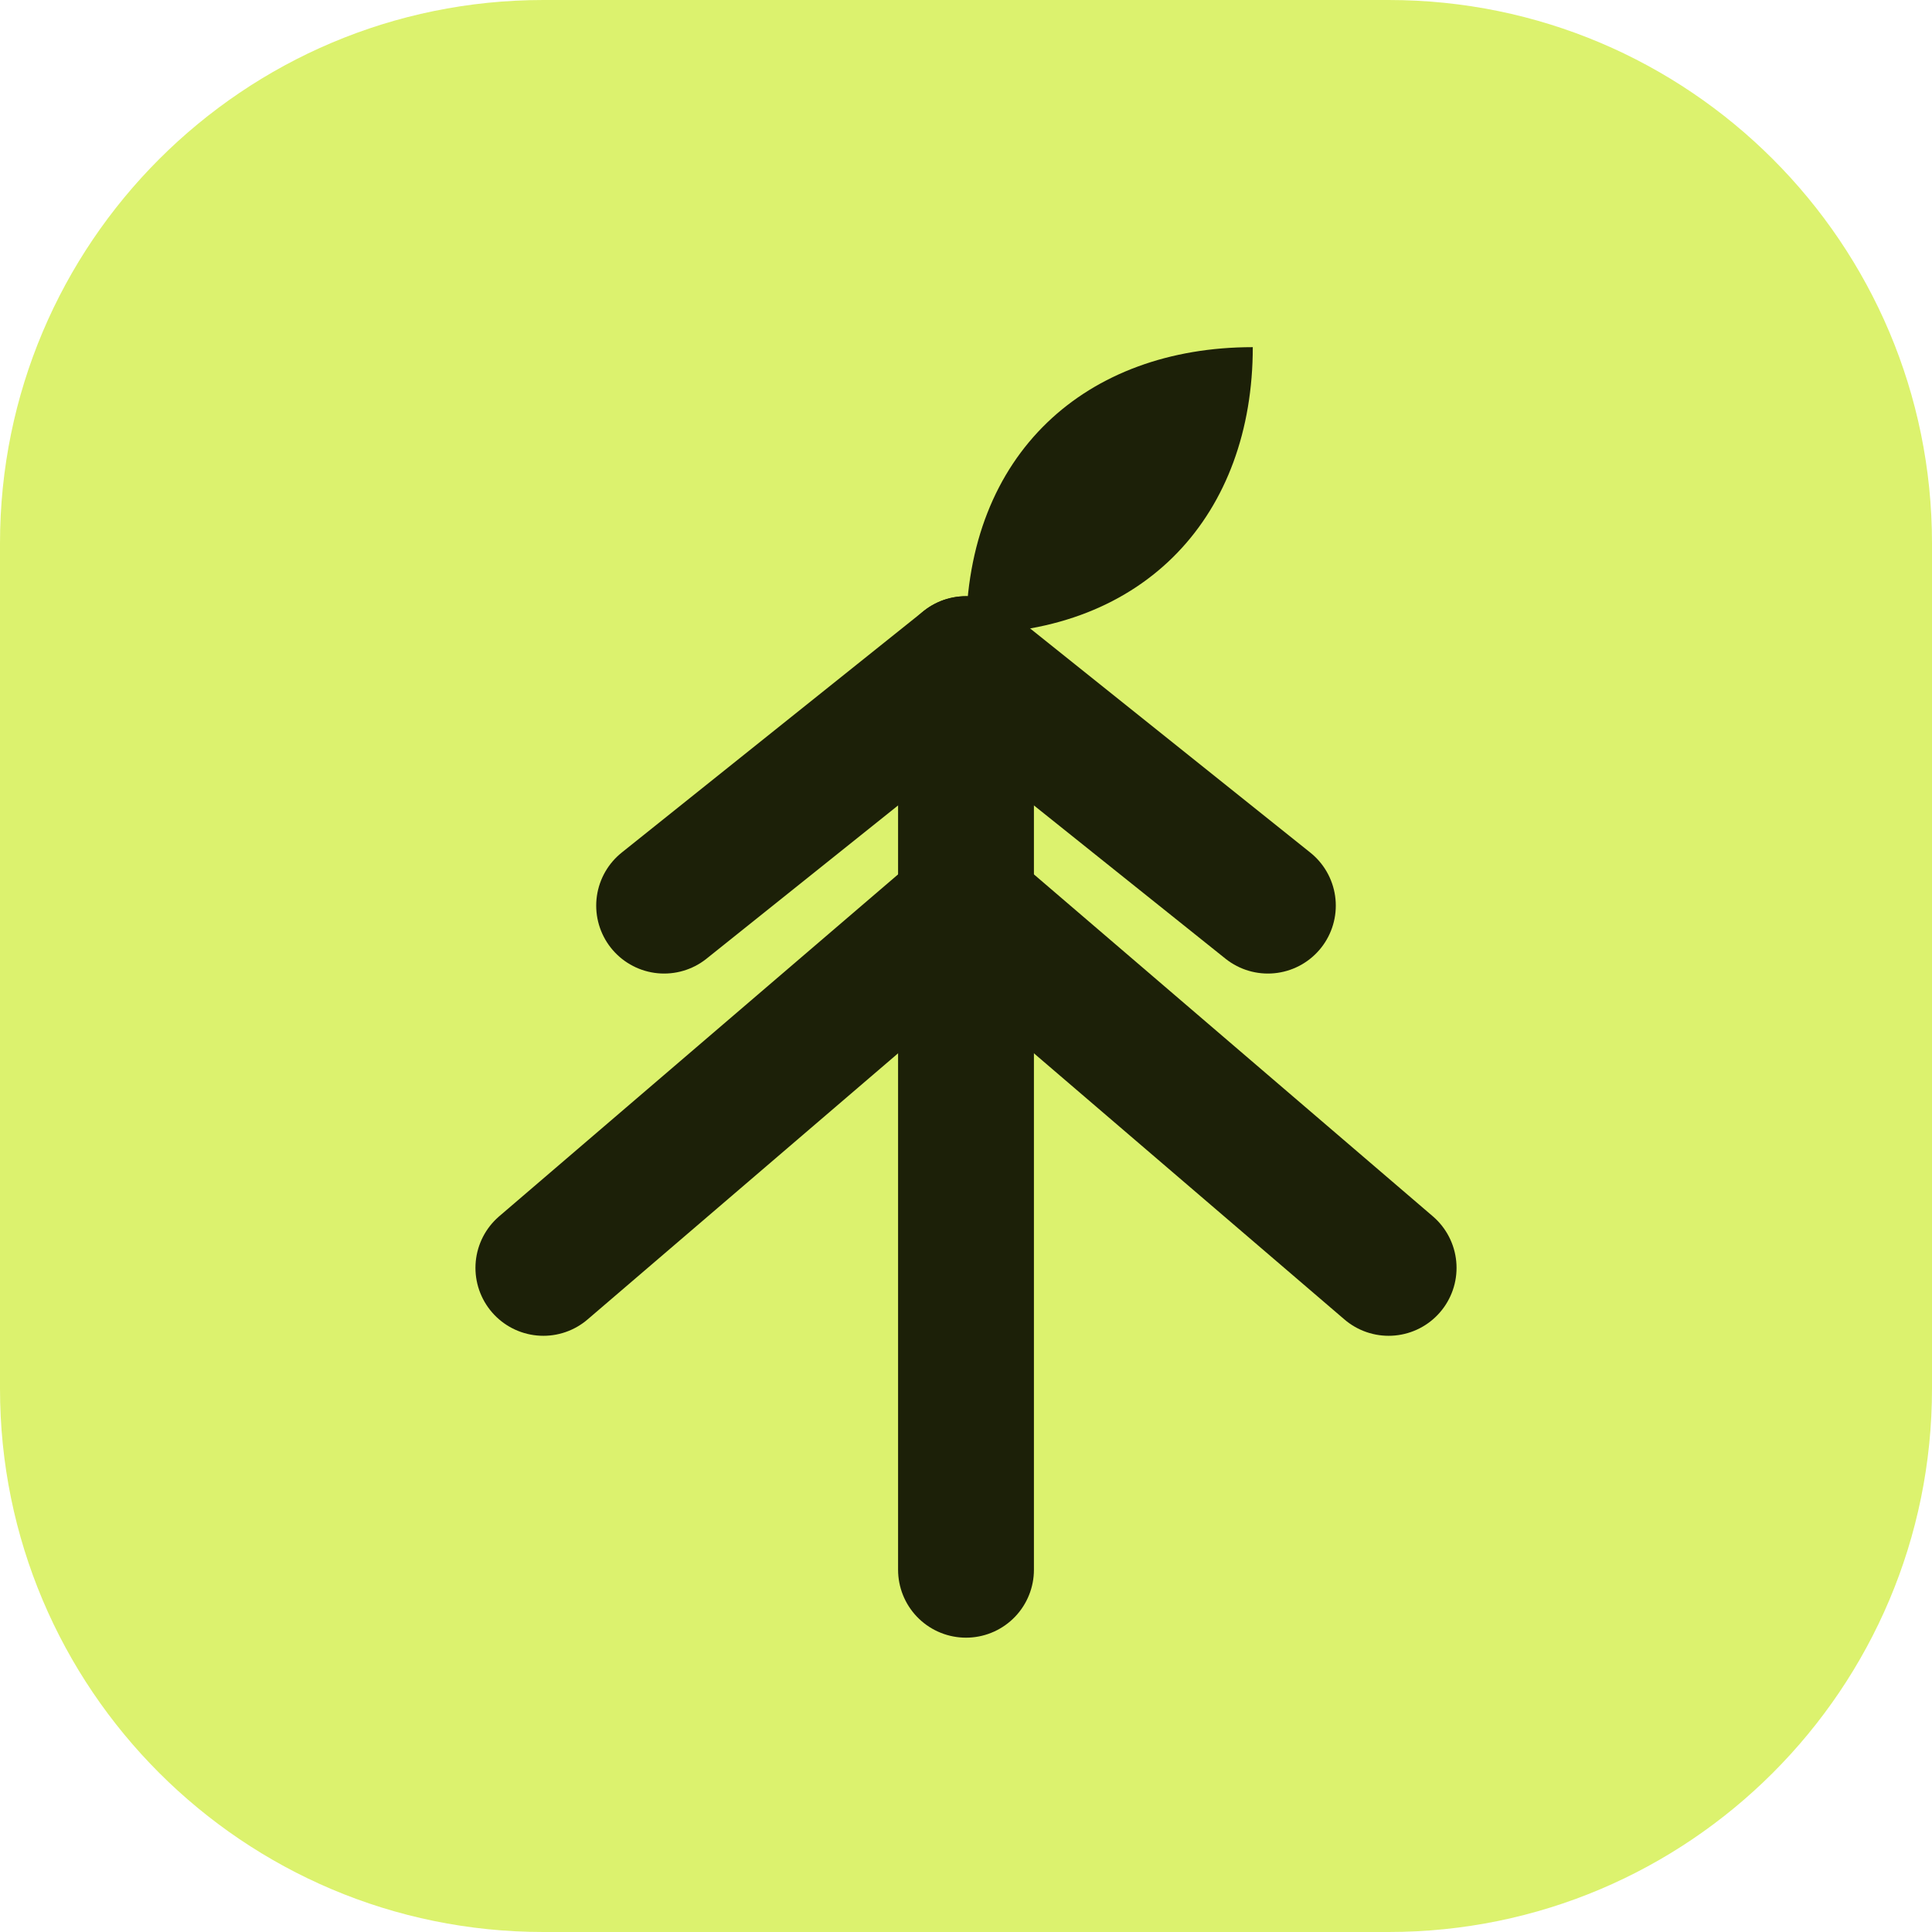
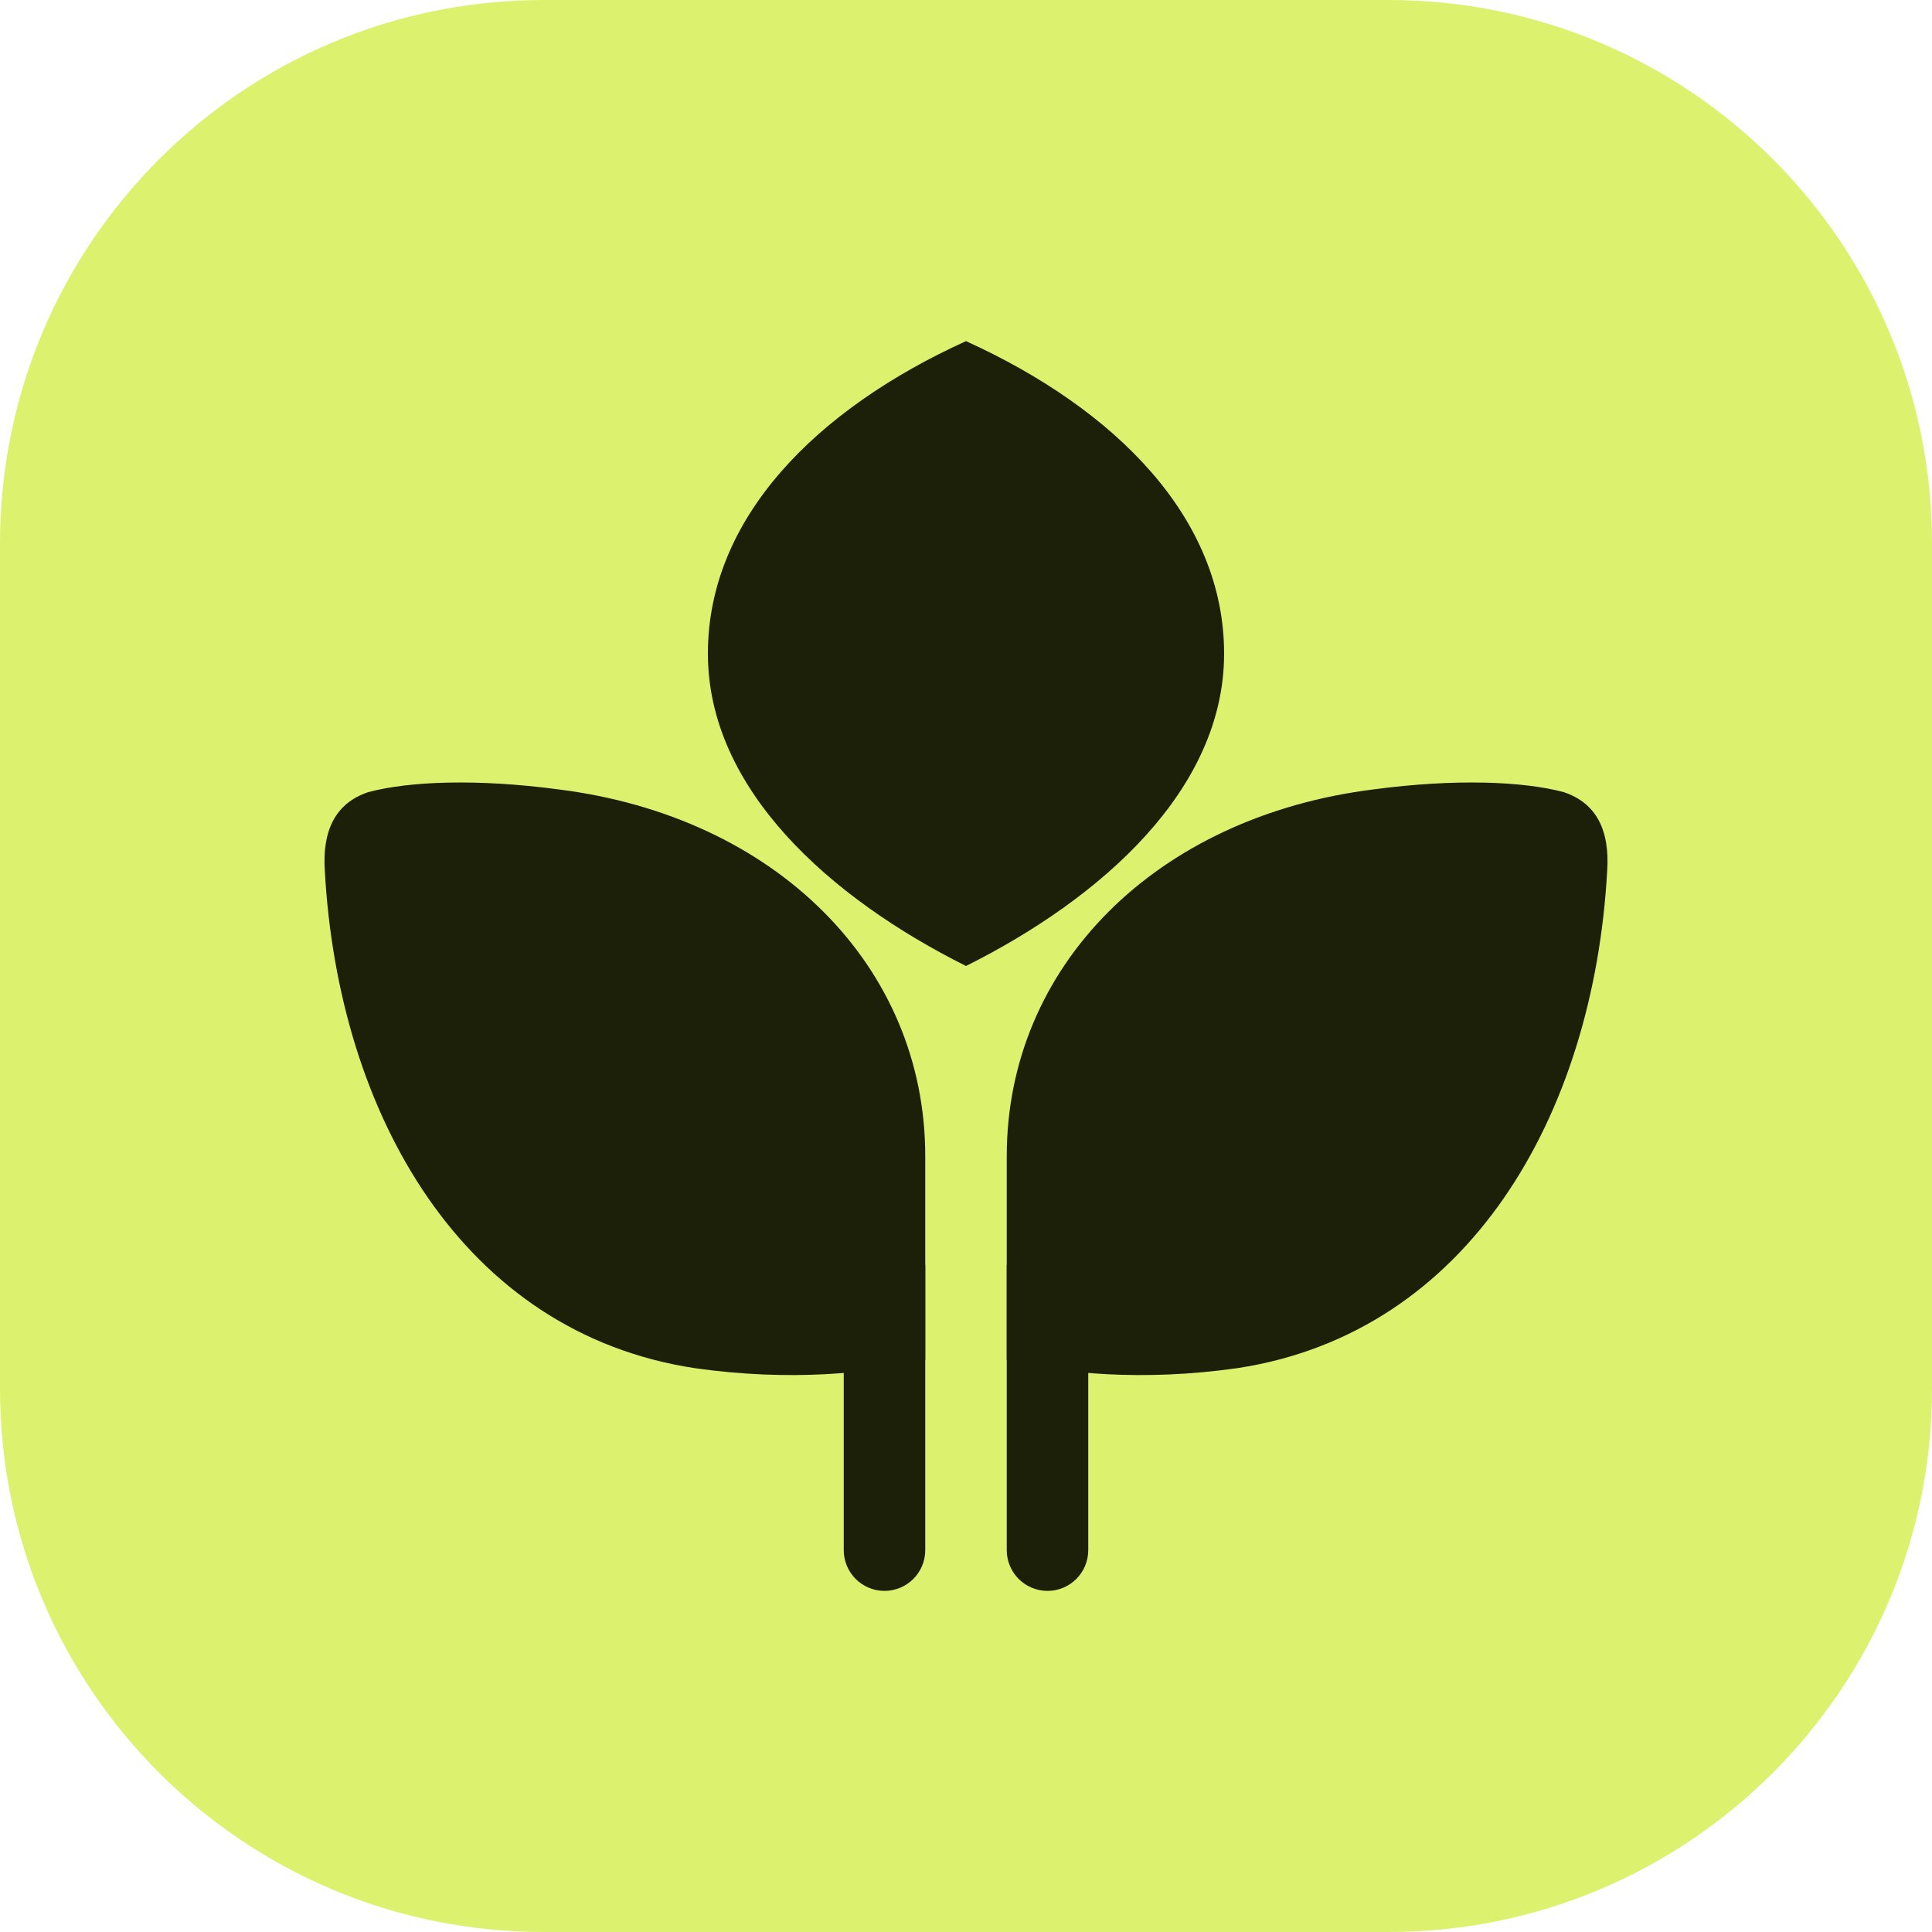
<svg xmlns="http://www.w3.org/2000/svg" viewBox="0 0 64 64" width="64" height="64">
  <rect width="64" height="64" rx="18" fill="#dcf26e" />
-   <g fill="none" stroke="#1c2008" stroke-width="4.5" stroke-linecap="round" stroke-linejoin="round">
-     <path d="M32 52V22" />
-     <path d="M18 42l14-12 14 12" />
-     <path d="M22 30l10-8 10 8" />
+   <g transform="translate(3.2 2.3) scale(0.9)">
+     <path d="M32 10C37.5 12.5 41.5 16.5 41.5 21.5C41.5 26.5 37 30.5 32 33C27 30.5 22.5 26.5 22.5 21.5C22.5 16.5 26.5 12.5 32 10Z" fill="#1c2008" />
+     <path d="M30.5 47.5L30.5 40C30.5 33 25 27.5 17 26.5C14 26.1 11.5 26.2 10 26.6C8.8 27 8.3 28 8.4 29.5C8.9 38.5 13.5 46.5 22 47.8C25.5 48.3 28.5 48 30.5 47.5Z" fill="#1c2008" />
+     <path d="M33.5 47.5L33.5 40C33.5 33 39 27.5 47 26.5C50 26.1 52.5 26.2 54 26.6C55.2 27 55.7 28 55.6 29.5C55.1 38.5 50.5 46.5 42 47.8C38.5 48.3 35.5 48 33.5 47.5Z" fill="#1c2008" />
+     <path d="M27.5 44H30.5V54.5A1.5 1.5 0 0 1 27.5 54.5Z" fill="#1c2008" />
+     <path d="M33.5 44H36.5V54.5A1.5 1.5 0 0 1 33.5 54.5Z" fill="#1c2008" />
  </g>
-   <path d="M32 21c0-6 4-9.5 9.5-9.5 0 5.5-3.5 9.5-9.5 9.5z" fill="#1c2008" />
</svg>
